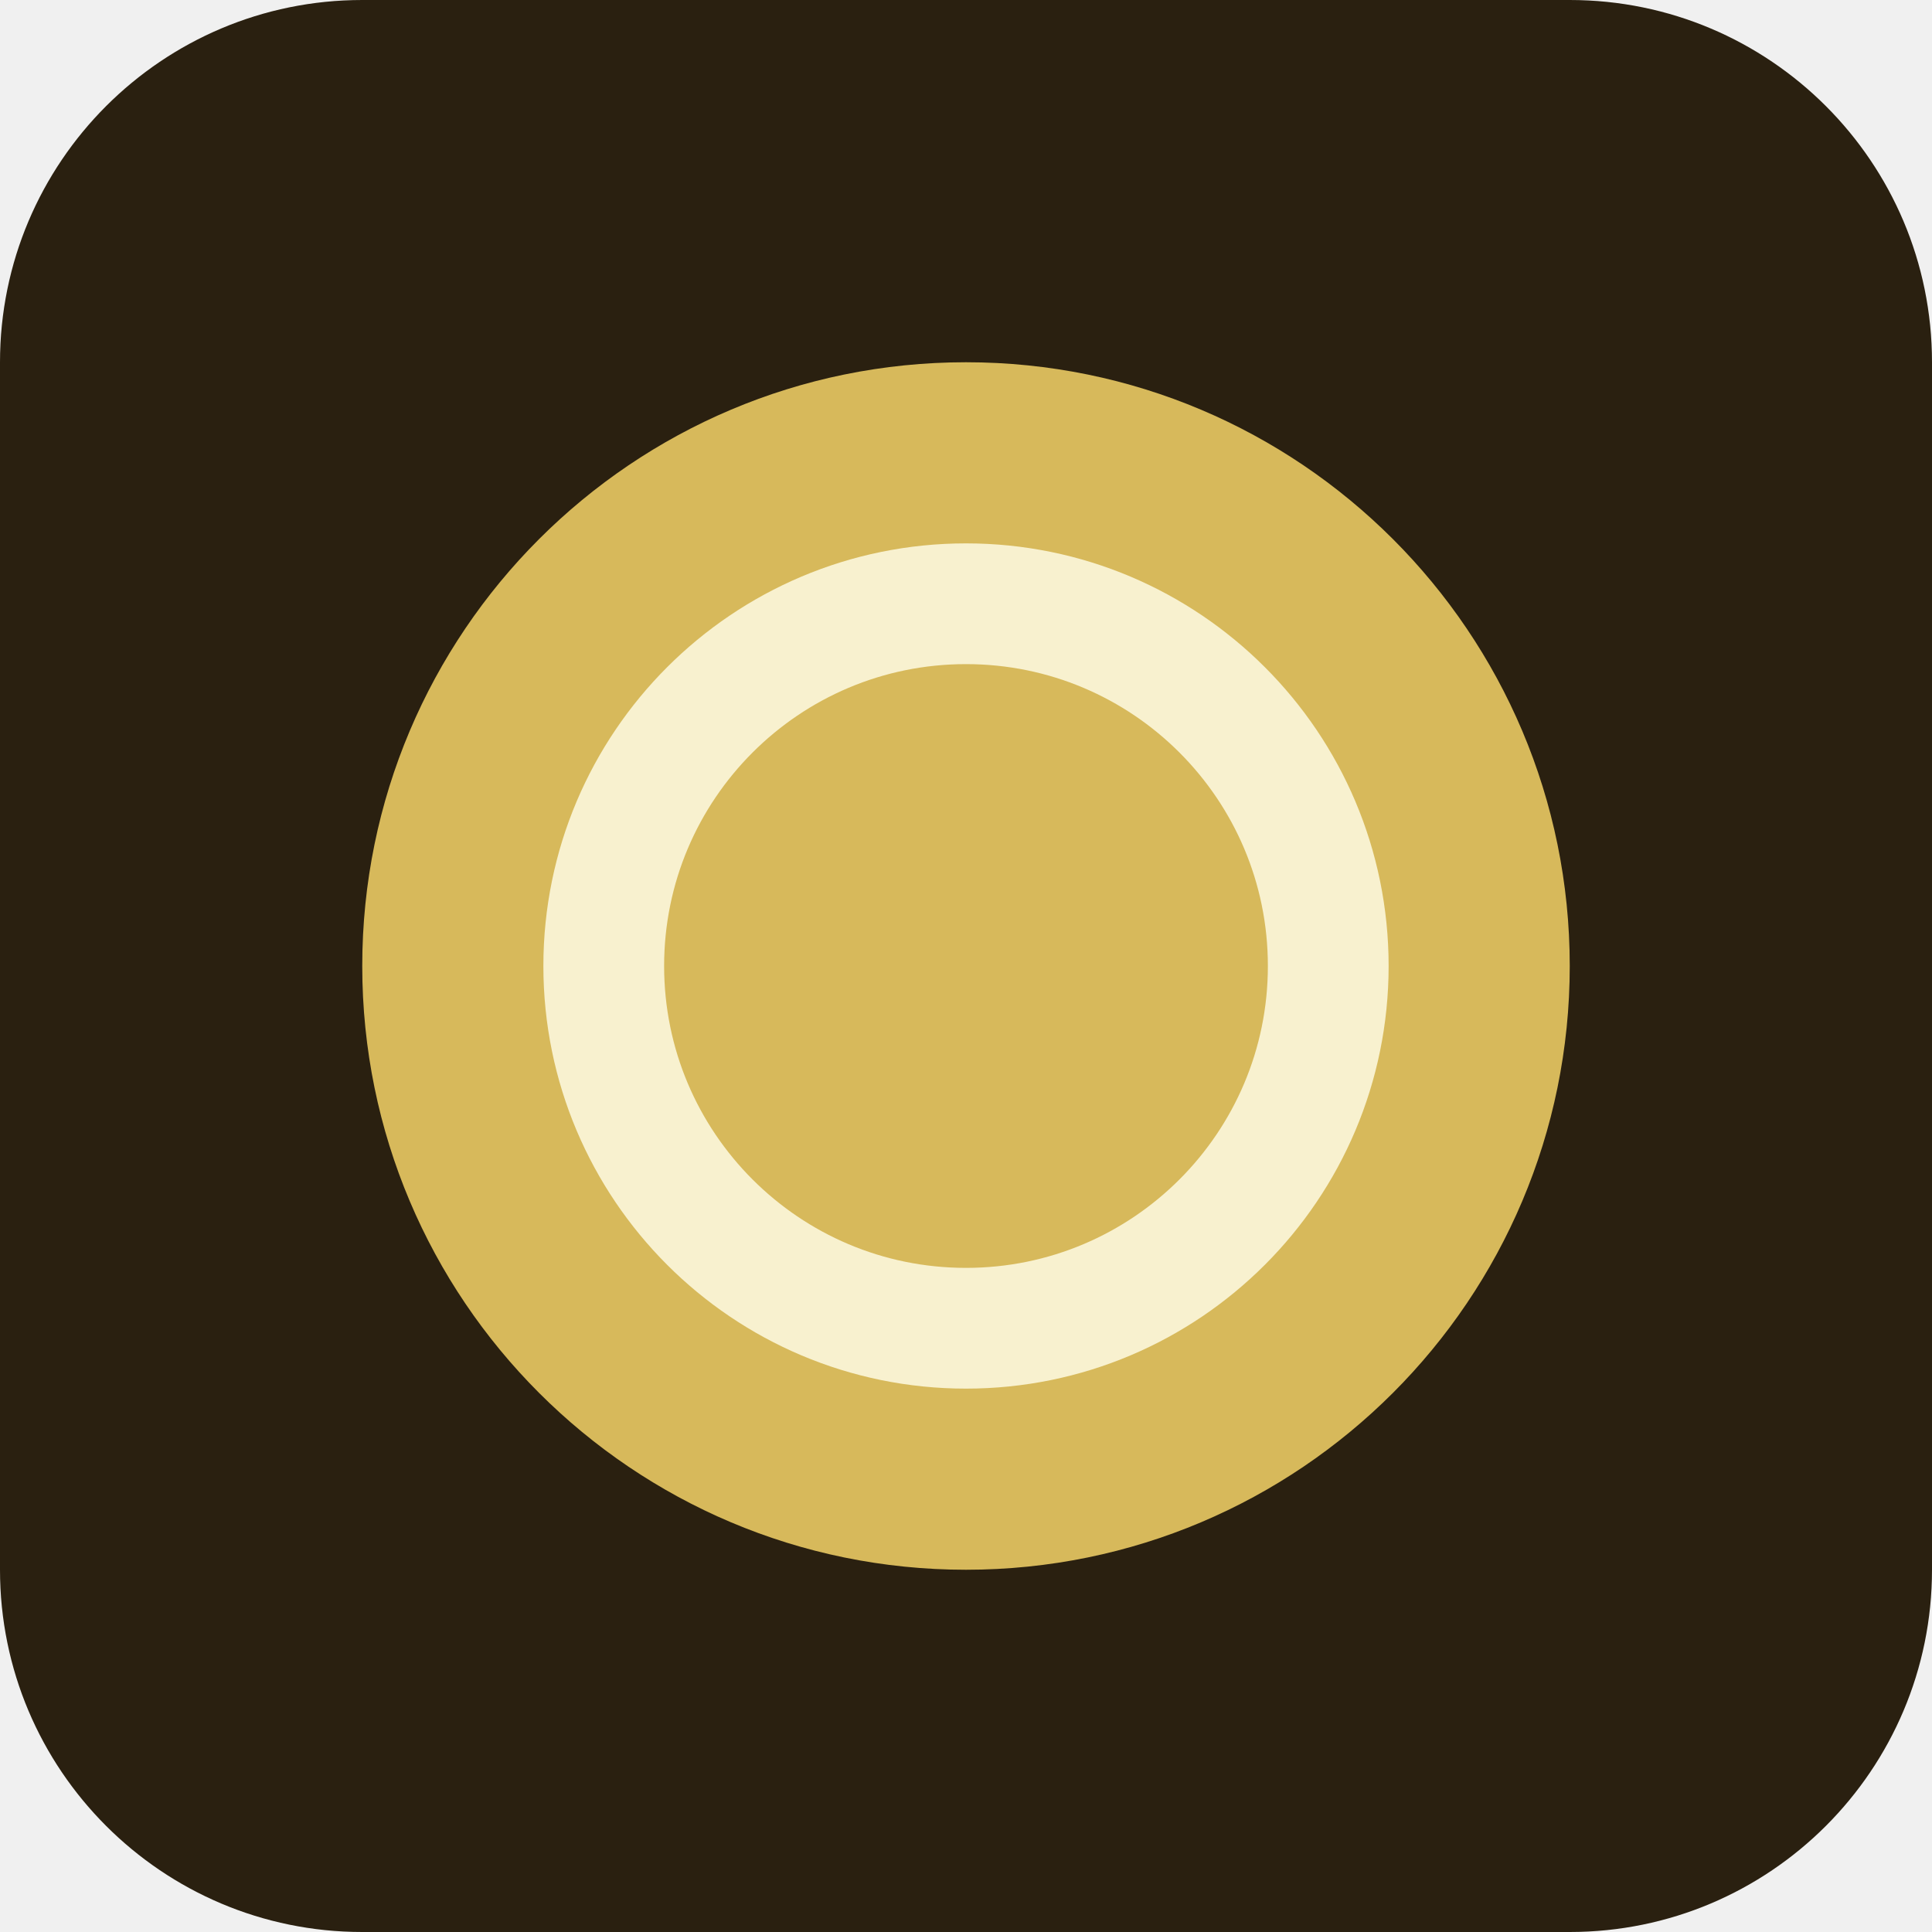
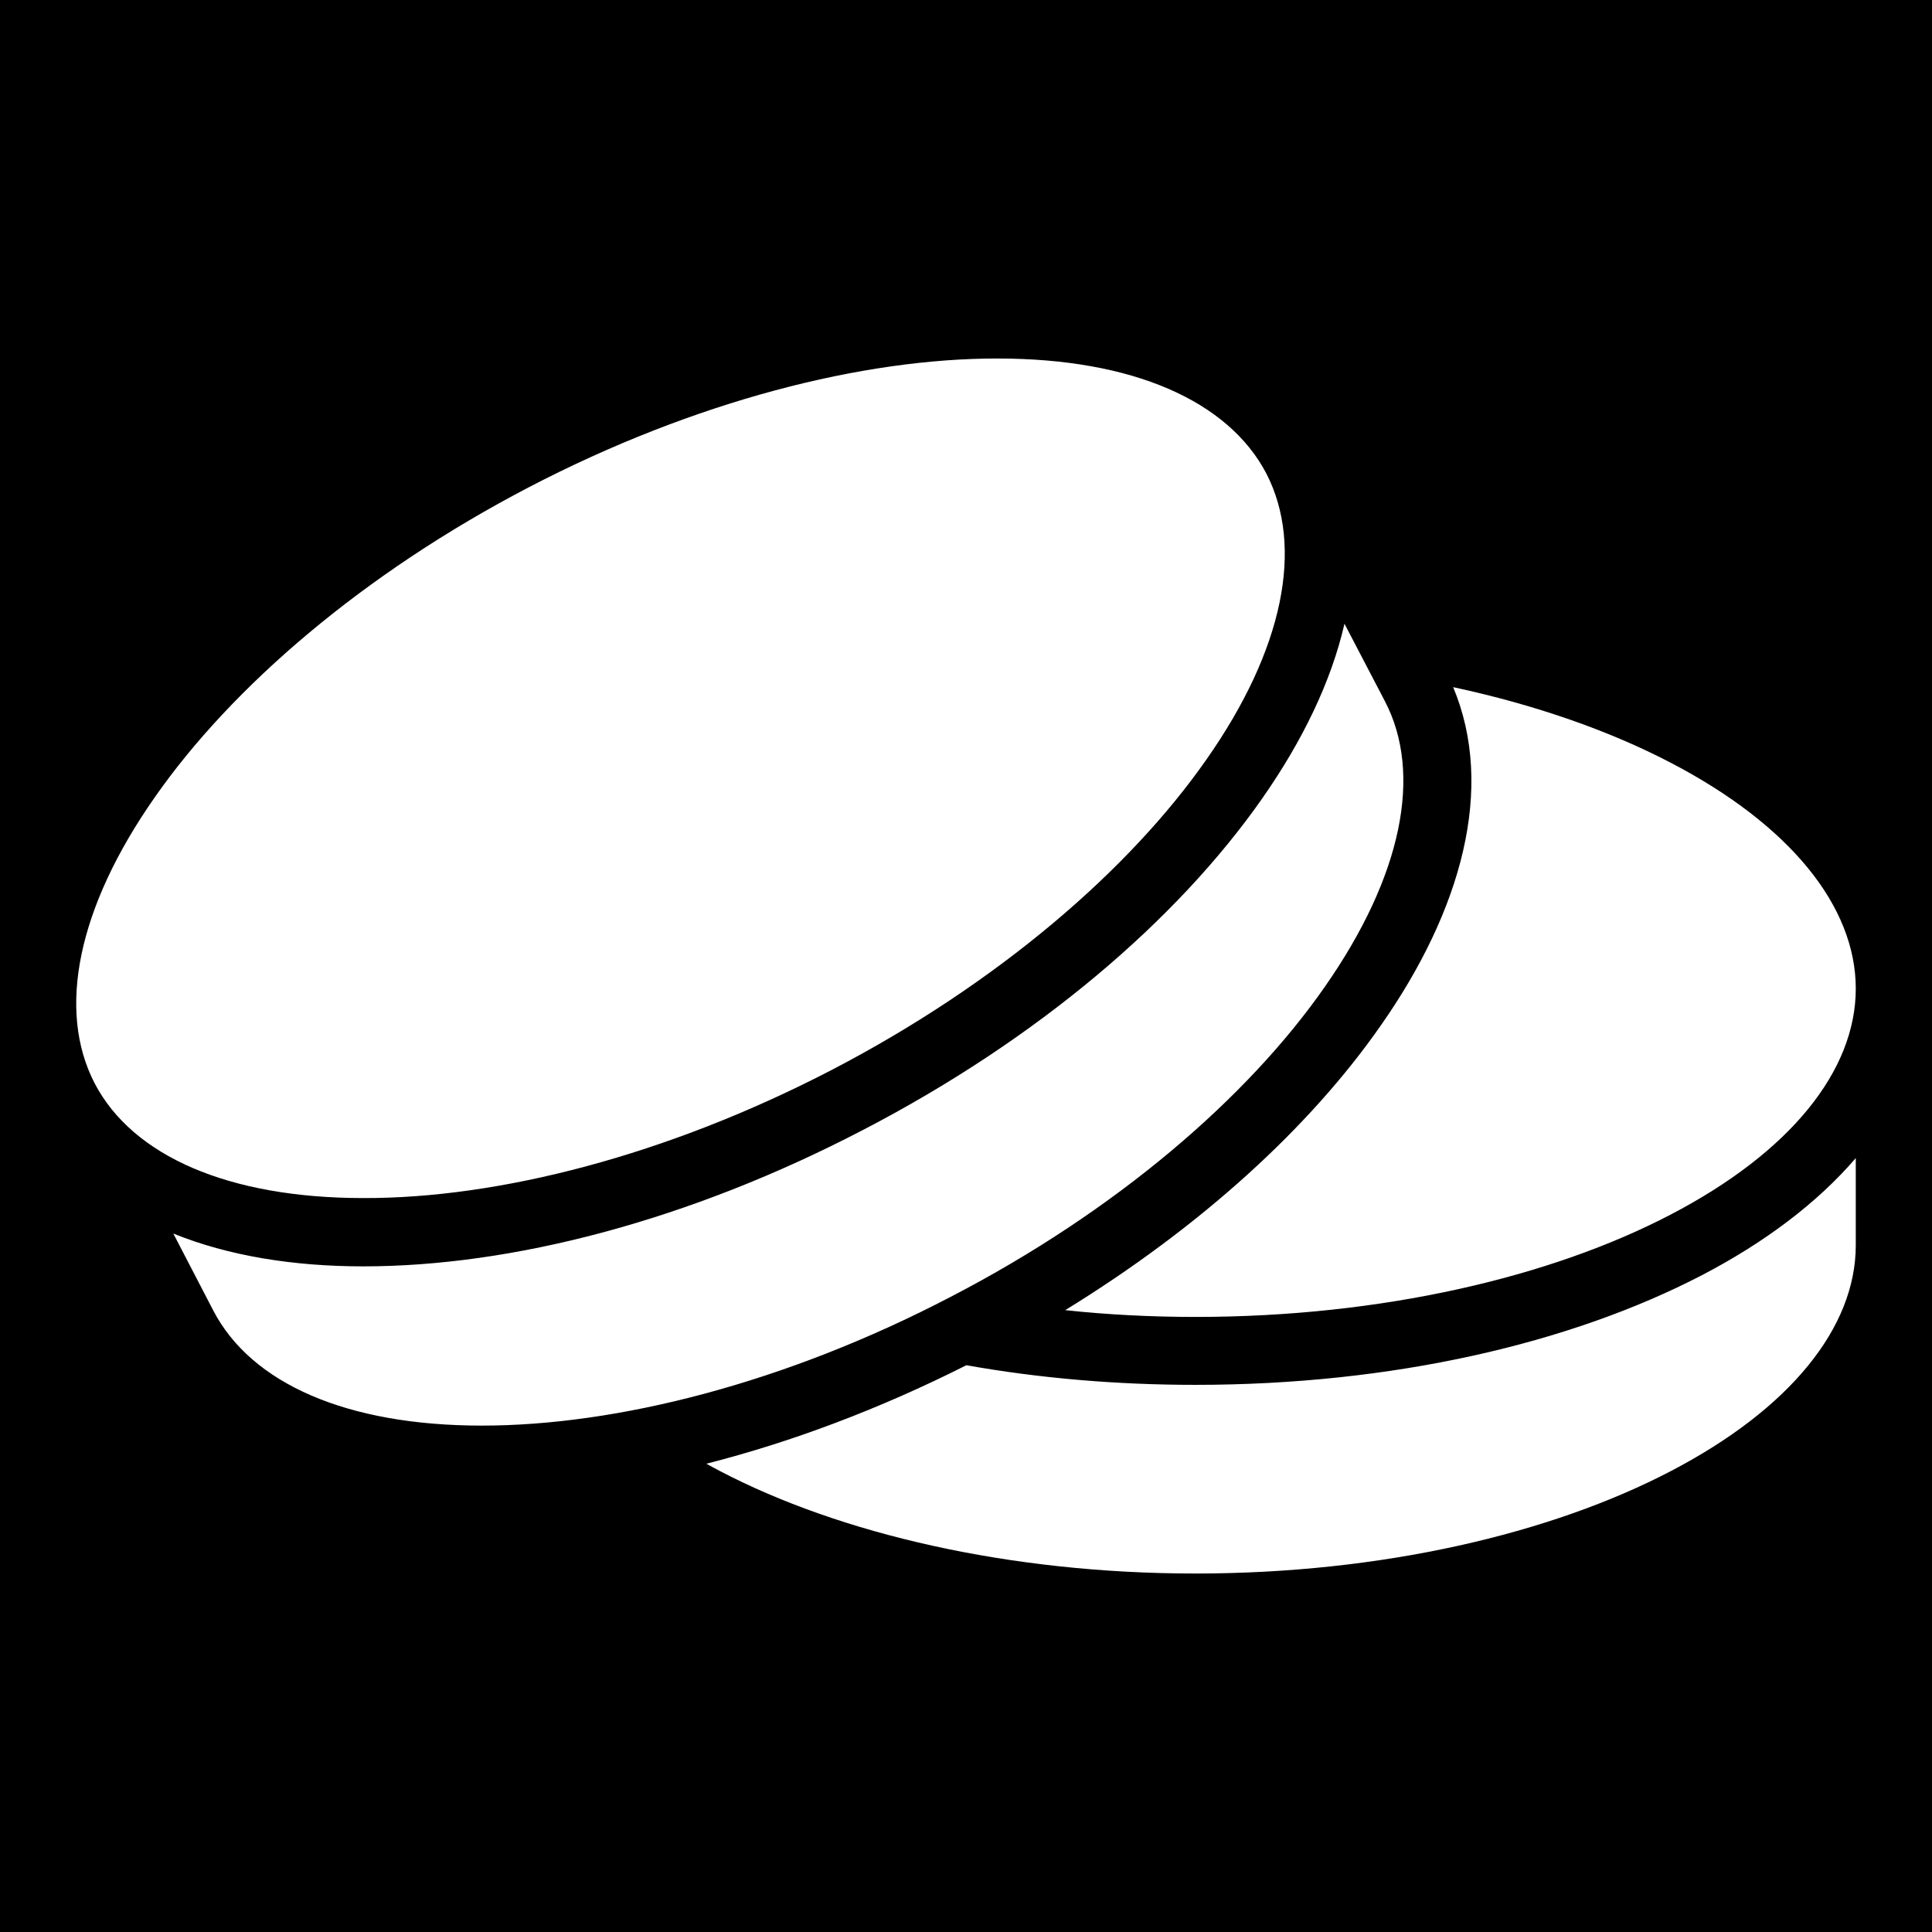
- <svg xmlns="http://www.w3.org/2000/svg" viewBox="0 0 64 64">
-   <rect width="64" height="64" rx="12" fill="#2a2010" />
-   <circle cx="32" cy="32" r="20" fill="#d7b95b" />
-   <circle cx="32" cy="32" r="12" fill="none" stroke="#f8f1cf" stroke-width="4" />
+ <svg xmlns="http://www.w3.org/2000/svg" viewBox="0 0 512 512">
+   <path d="M0 0h512v512H0z" />
+   <path fill="#fff" d="M264.4 95.01c-35.6-.06-80.2 11.19-124.2 34.09C96.27 152 61.45 182 41.01 211.3c-20.45 29.2-25.98 56.4-15.92 75.8 10.07 19.3 35.53 30.4 71.22 30.4 35.69.1 80.29-11.2 124.19-34 44-22.9 78.8-53 99.2-82.2 20.5-29.2 25.9-56.4 15.9-75.8-10.1-19.3-35.5-30.49-71.2-30.49zm91.9 70.29c-3.5 15.3-11.1 31-21.8 46.3-22.6 32.3-59.5 63.8-105.7 87.8-46.2 24.1-93.1 36.2-132.5 36.2-18.6 0-35.84-2.8-50.37-8.7l10.59 20.4c10.08 19.4 35.47 30.5 71.18 30.5 35.7 0 80.3-11.2 124.2-34.1 44-22.8 78.8-52.9 99.2-82.2 20.4-29.2 26-56.4 15.9-75.7zm28.8 16.8c11.2 26.7 2.2 59.2-19.2 89.7-18.9 27.1-47.8 53.4-83.6 75.4 11.1 1.2 22.7 1.8 34.5 1.8 49.5 0 94.3-10.6 125.9-27.1 31.7-16.5 49.1-38.1 49.1-59.9 0-21.8-17.4-43.4-49.1-59.9-16.1-8.4-35.7-15.3-57.6-20zm106.7 124.8c-10.2 11.9-24.2 22.4-40.7 31-35 18.2-82.2 29.1-134.3 29.1-21.2 0-41.6-1.8-60.7-5.2-23.2 11.7-46.5 20.4-68.9 26.1 1.2.7 2.4 1.3 3.7 2 31.6 16.5 76.4 27.1 125.9 27.1s94.3-10.6 125.9-27.1c31.7-16.5 49.1-38.1 49.1-59.9z" />
</svg>
